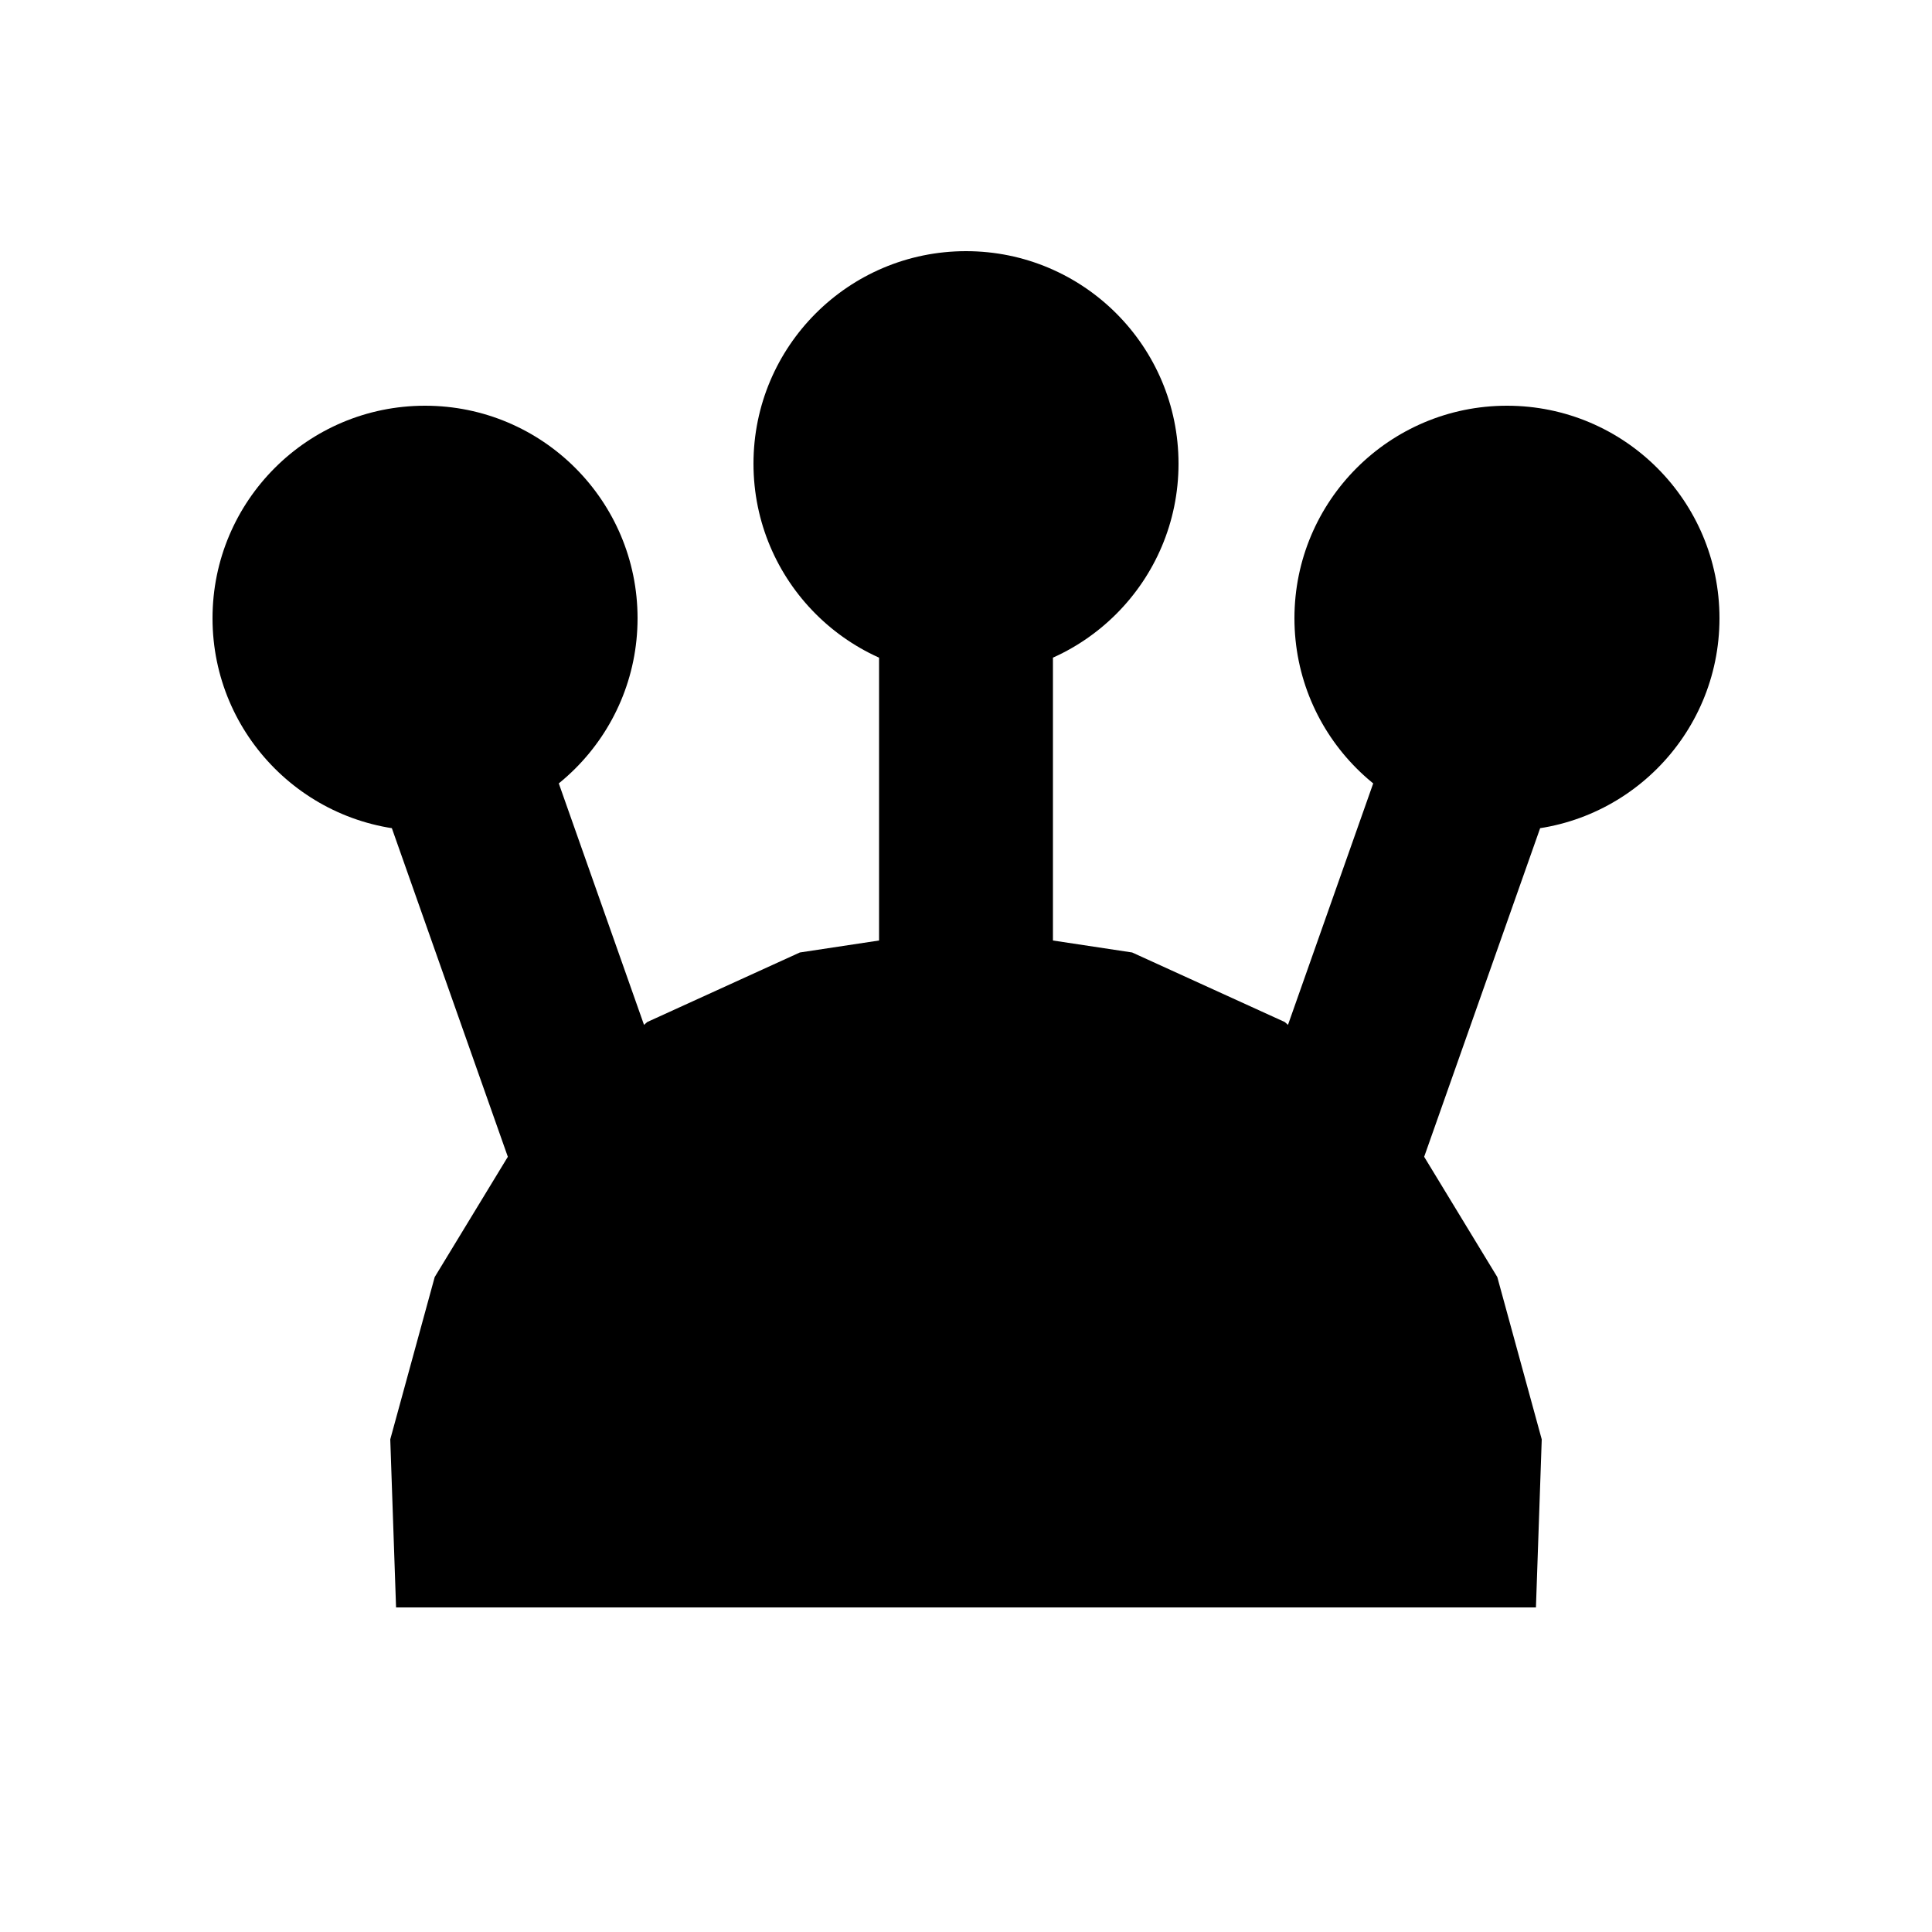
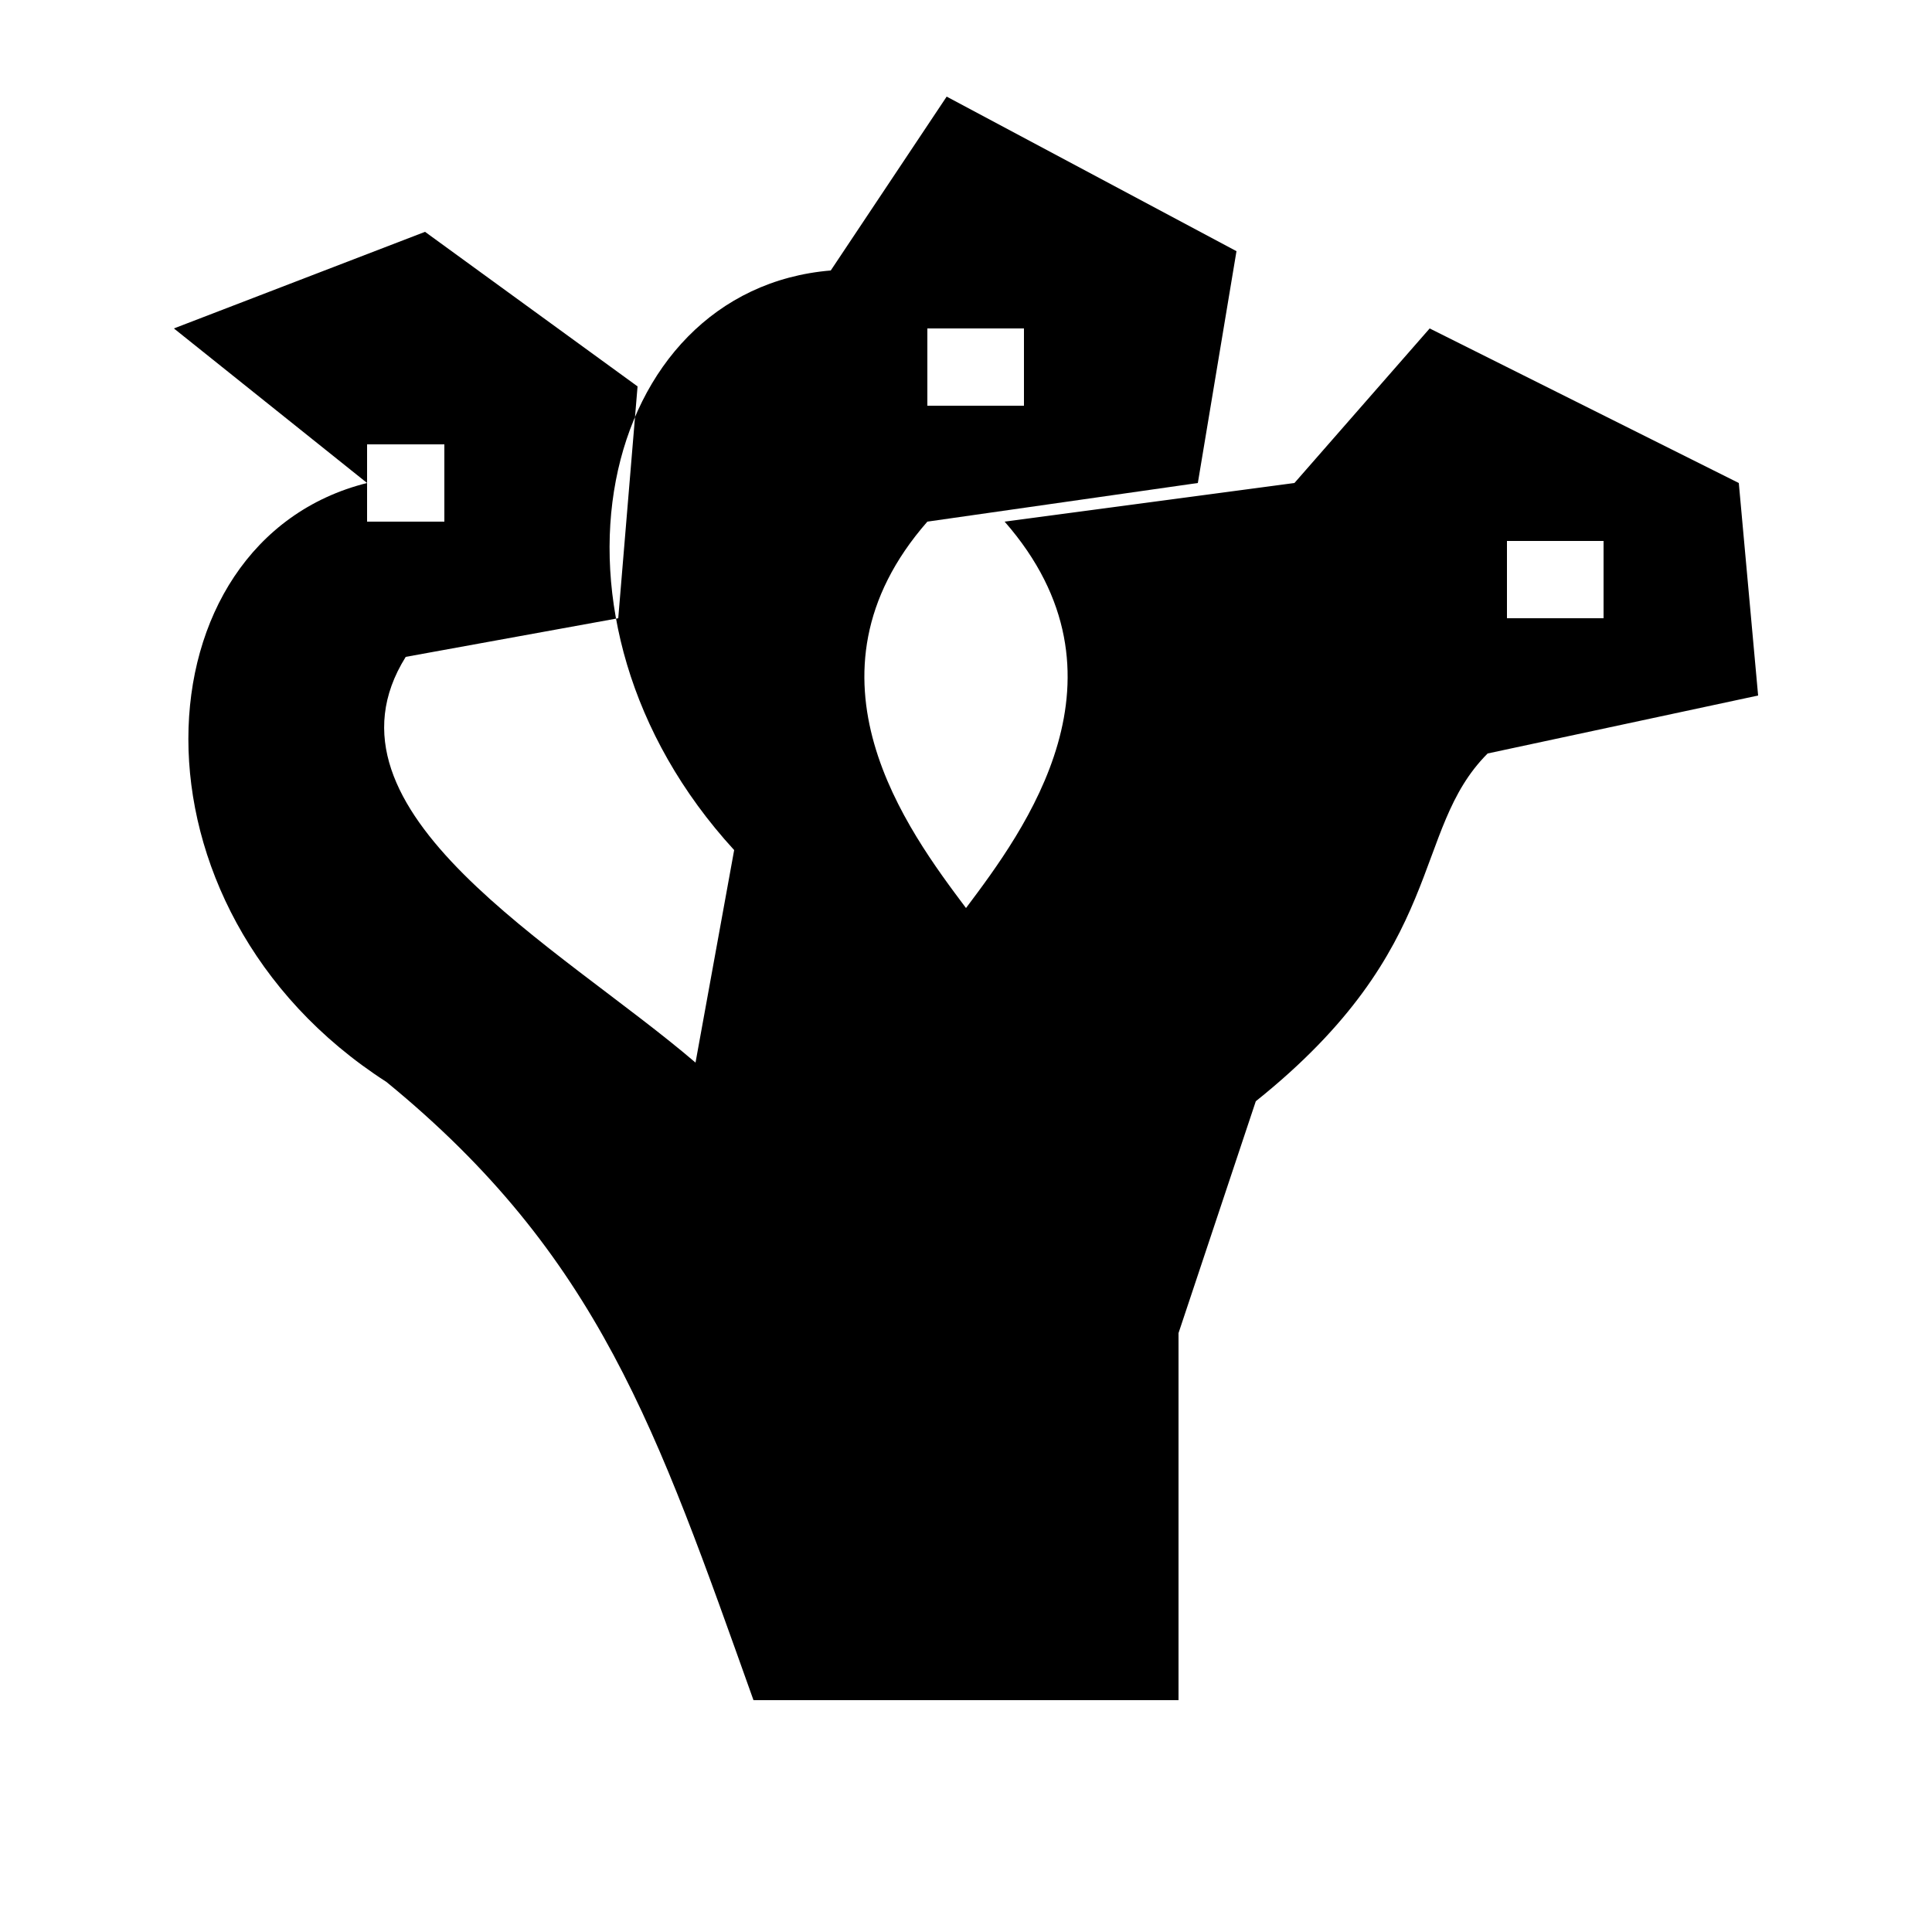
<svg xmlns="http://www.w3.org/2000/svg" viewBox="0 0 100 100" fill="currentColor">
-   <path d="M20.5 83.2L20.2 74.5L22.5 66.1L27 58.7L33.5 52.9L41.4 49.3L50 48L58.6 49.3L66.5 52.9L73 58.7L77.5 66.1L79.8 74.5L79.5 83.2ZM31.8 75.5L19.8 41.5L28.2 38.5L40.2 72.5ZM11 32A11 11 0 1 1 33 32A11 11 0 1 1 11 32ZM45.5 74L45.5 32L54.5 32L54.5 74ZM39 24A11 11 0 1 1 61 24A11 11 0 1 1 39 24ZM59.8 72.5L71.8 38.5L80.2 41.5L68.2 75.5ZM67 32A11 11 0 1 1 89 32A11 11 0 1 1 67 32Z" />
+   <path fill-rule="evenodd" d="M39 88C34 74 31 65 20 56C6 47 7 28 19 25L9 17L22 12L33 20L32 32L21 34C16 42 29 49 36 55L38 44C27 32 31 15 43 14L49 5L64 13L62 25L48 27C41 35 47 43 50 47C53 43 59 35 52 27L67 25L74 17L90 25L91 36L77 39C73 43 75 49 65 57L61 69L61 88ZM19 23L23 23L23 27L19 27ZM48 17L53 17L53 21L48 21ZM78 28L83 28L83 32L78 32Z" />
</svg>
